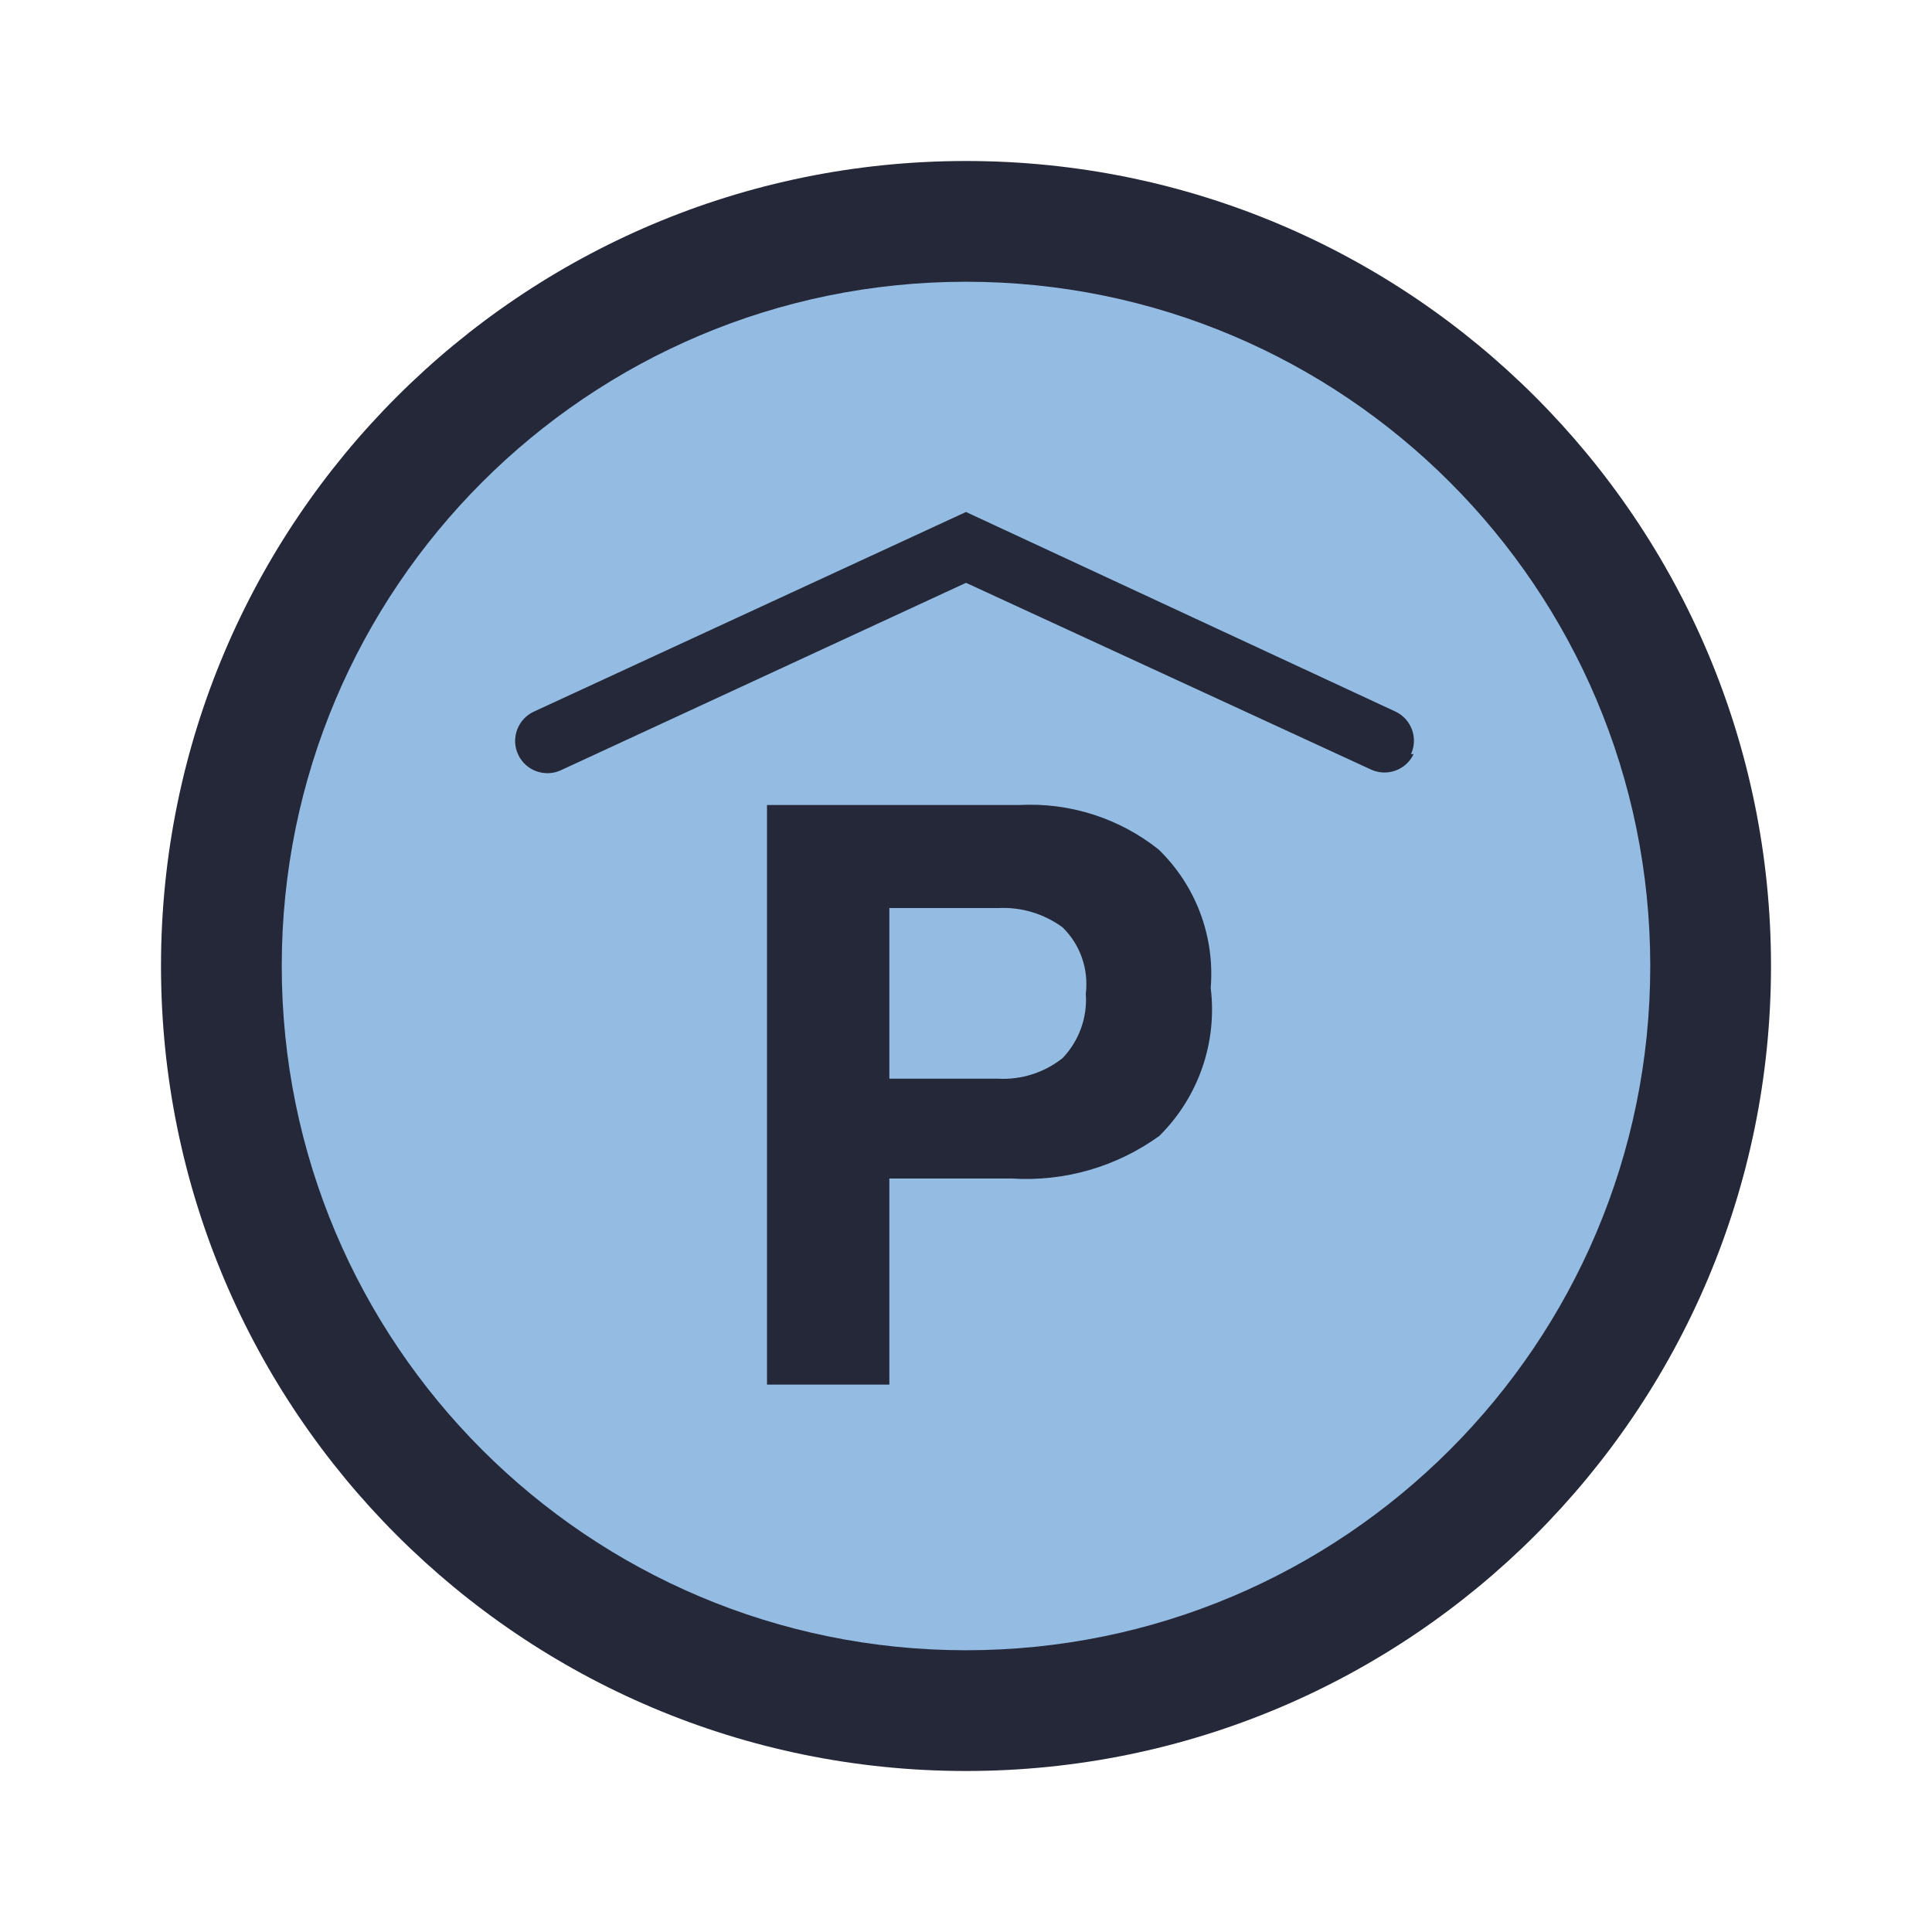
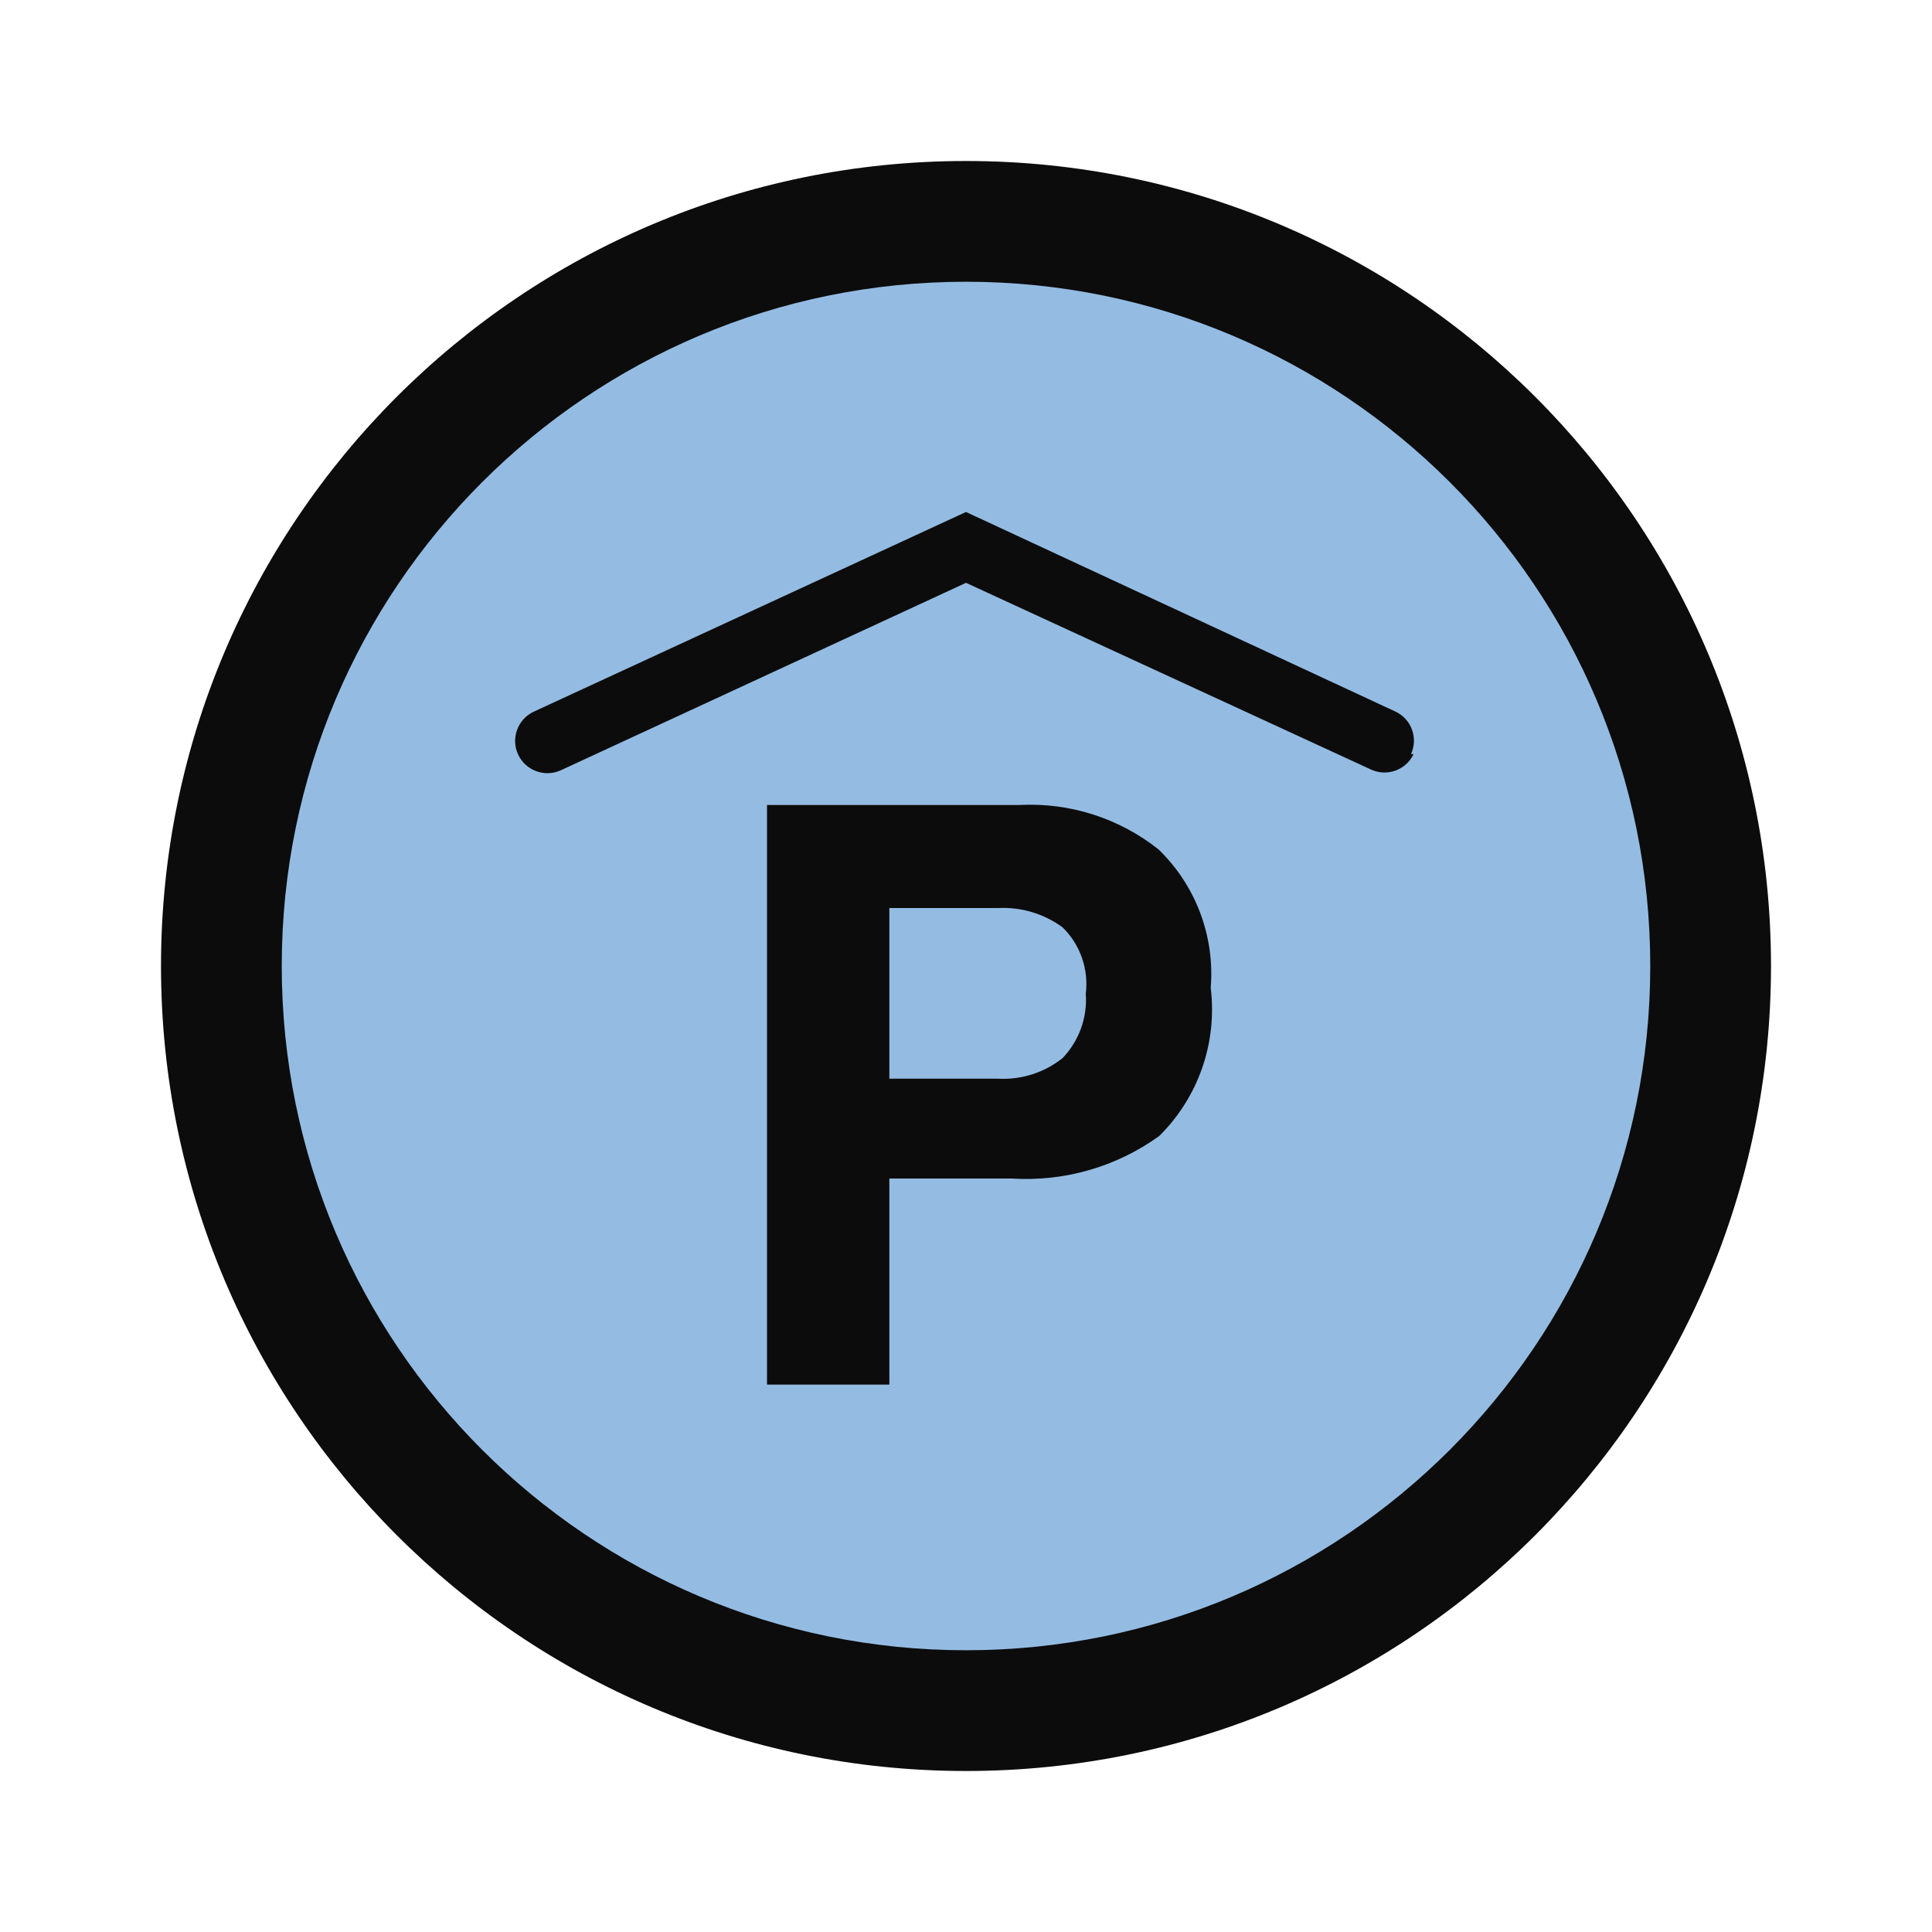
<svg xmlns="http://www.w3.org/2000/svg" width="24" height="24" viewBox="0 0 24 24">
-   <circle cx="12" cy="12" r="10" fill="#252839" />
+   <circle cx="12" cy="12" r="10" fill="#0C0C0C" />
  <circle cx="12" cy="12" r="8.5" fill="#94BCE3" />
-   <path fill="#252839" transform="translate(6 6) scale(.8)" d="M10.5,10.14c-0.664,0.479-1.473,0.712-2.29,0.66h-1.9V14h-1.9V5h3.92 c0.78-0.041,1.548,0.204,2.16,0.69c0.578,0.559,0.875,1.348,0.81,2.15C11.404,8.689,11.109,9.539,10.5,10.14z M9,6.9 C8.711,6.688,8.358,6.582,8,6.6H6.31v2.65H8c0.361,0.019,0.717-0.095,1-0.32c0.256-0.268,0.387-0.631,0.36-1 C9.407,7.549,9.274,7.168,9,6.9z M14.41,4.21c0.114-0.249,0.007-0.543-0.24-0.66L7.5,0.45l-6.71,3.1 C0.539,3.666,0.429,3.964,0.545,4.215C0.661,4.466,0.959,4.576,1.21,4.46l0,0L7.5,1.55l6.29,2.9 c0.249,0.114,0.543,0.007,0.66-0.24H14.41z" />
+   <path fill="#0C0C0C" transform="translate(6 6) scale(.8)" d="M10.5,10.14c-0.664,0.479-1.473,0.712-2.29,0.66h-1.9V14h-1.9V5h3.92 c0.78-0.041,1.548,0.204,2.16,0.69c0.578,0.559,0.875,1.348,0.81,2.15C11.404,8.689,11.109,9.539,10.5,10.14z M9,6.9 C8.711,6.688,8.358,6.582,8,6.6H6.31v2.65H8c0.361,0.019,0.717-0.095,1-0.32c0.256-0.268,0.387-0.631,0.36-1 C9.407,7.549,9.274,7.168,9,6.9z M14.41,4.21c0.114-0.249,0.007-0.543-0.24-0.66L7.5,0.45l-6.71,3.1 C0.539,3.666,0.429,3.964,0.545,4.215C0.661,4.466,0.959,4.576,1.21,4.46l0,0L7.5,1.55l6.29,2.9 c0.249,0.114,0.543,0.007,0.66-0.24H14.41z" />
</svg>
